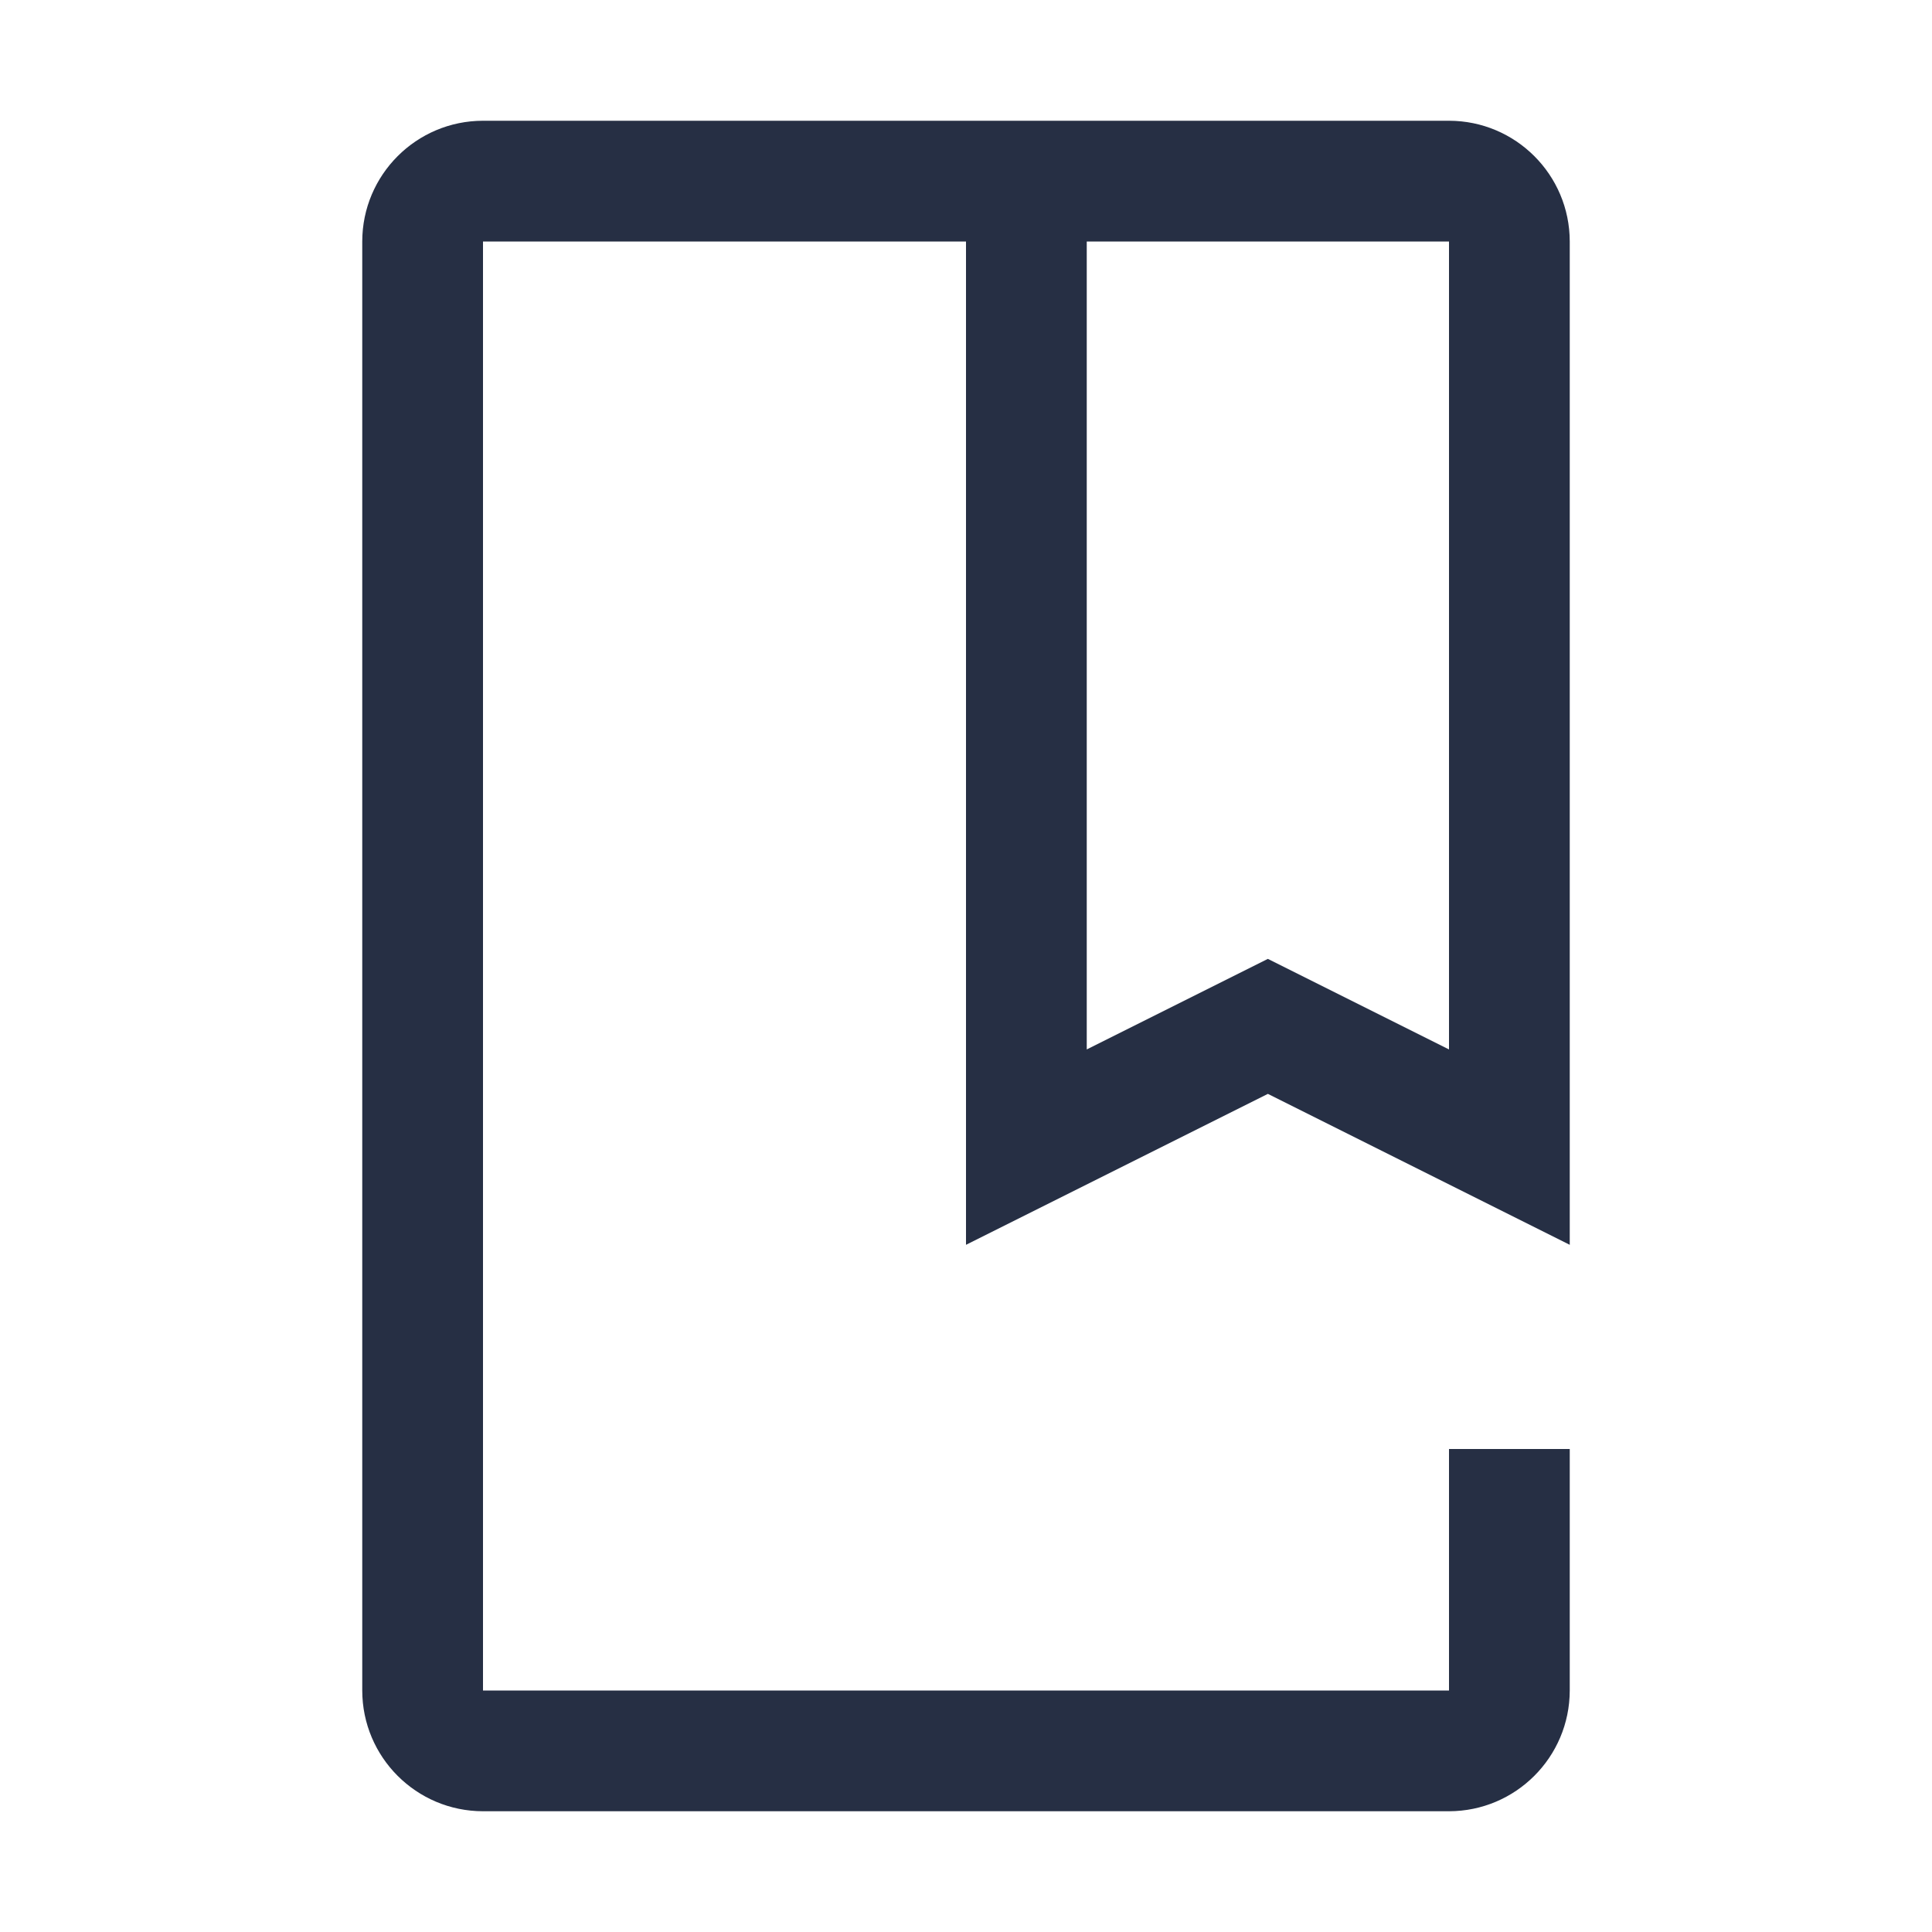
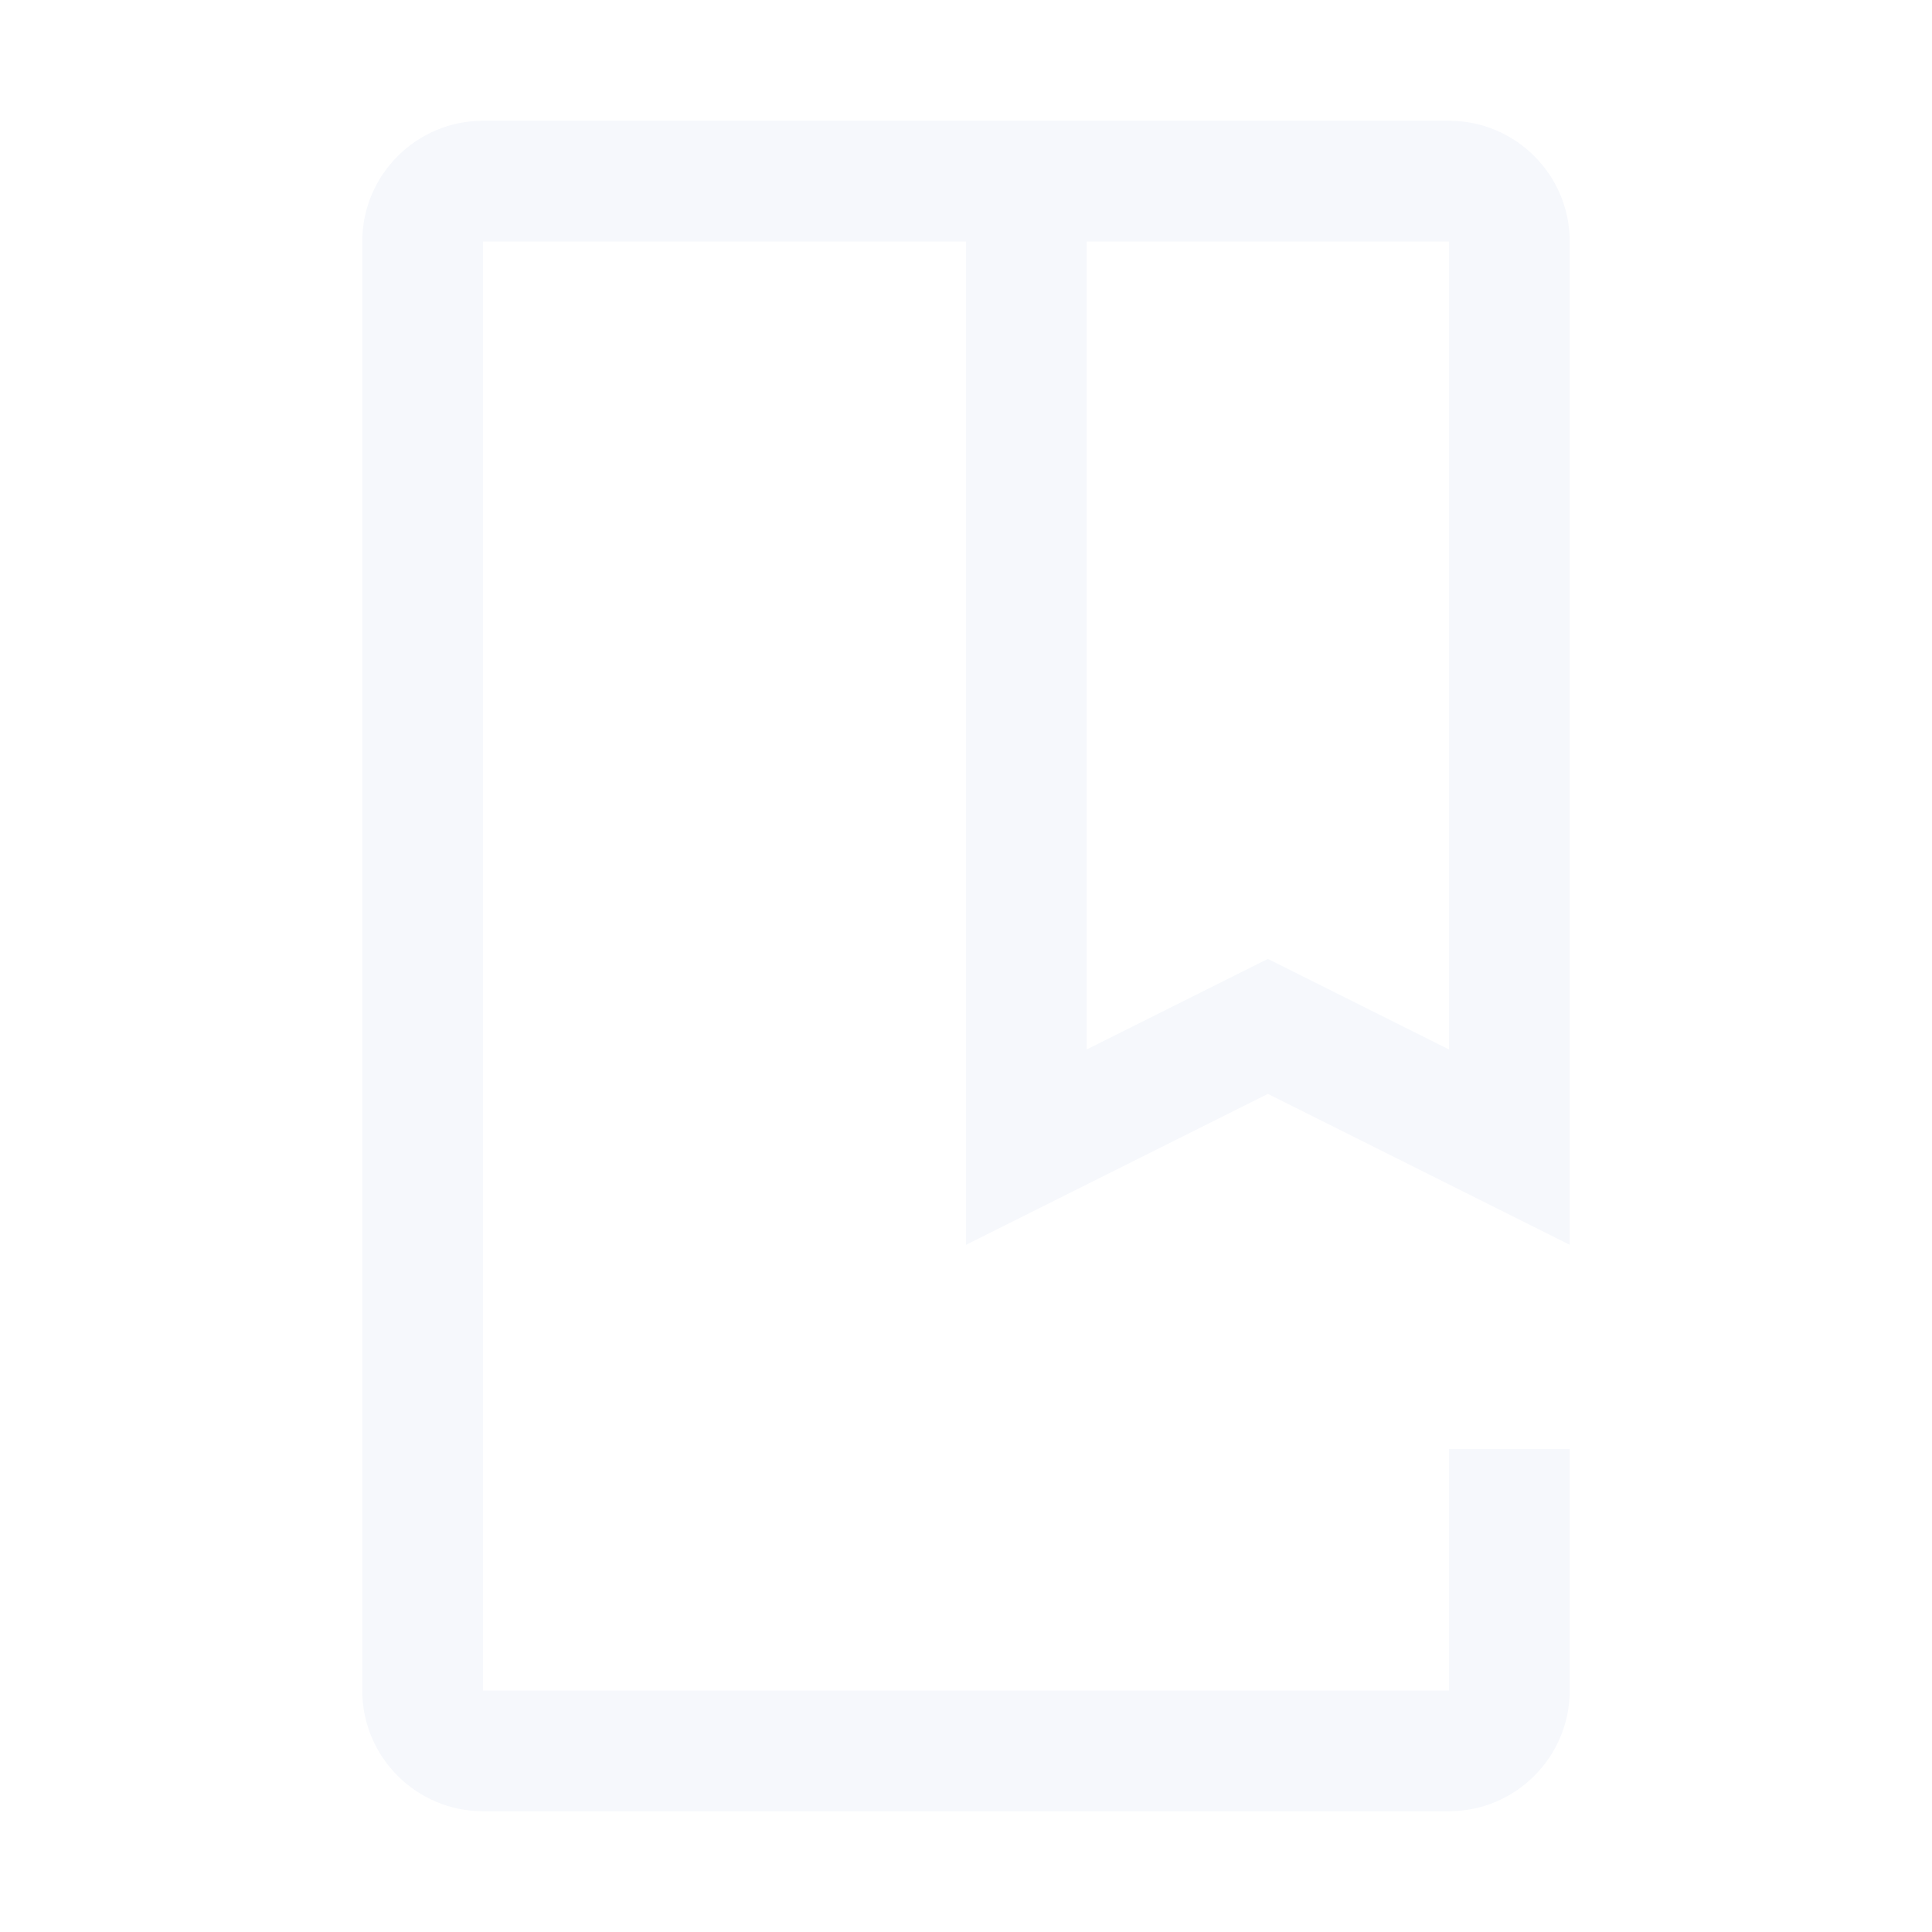
<svg xmlns="http://www.w3.org/2000/svg" width="32" height="32" fill="none" viewBox="0 0 32 32">
-   <path fill="#262F44" d="M24 30H8a2.002 2.002 0 0 1-2-2V4a2.002 2.002 0 0 1 2-2h16a2.002 2.002 0 0 1 2 2v16.618l-5-2.5-5 2.5V4H8v24h16v-4h2v4a2.003 2.003 0 0 1-2 2Zm-3-14.118 3 1.5V4h-6v13.382l3-1.5Z" />
+   <path fill="#F6F8FC" d="M24 30H8a2.002 2.002 0 0 1-2-2V4a2.002 2.002 0 0 1 2-2h16a2.002 2.002 0 0 1 2 2v16.618l-5-2.5-5 2.5V4H8v24h16v-4h2v4a2.003 2.003 0 0 1-2 2Zm-3-14.118 3 1.5V4h-6v13.382l3-1.5Z" />
</svg>
